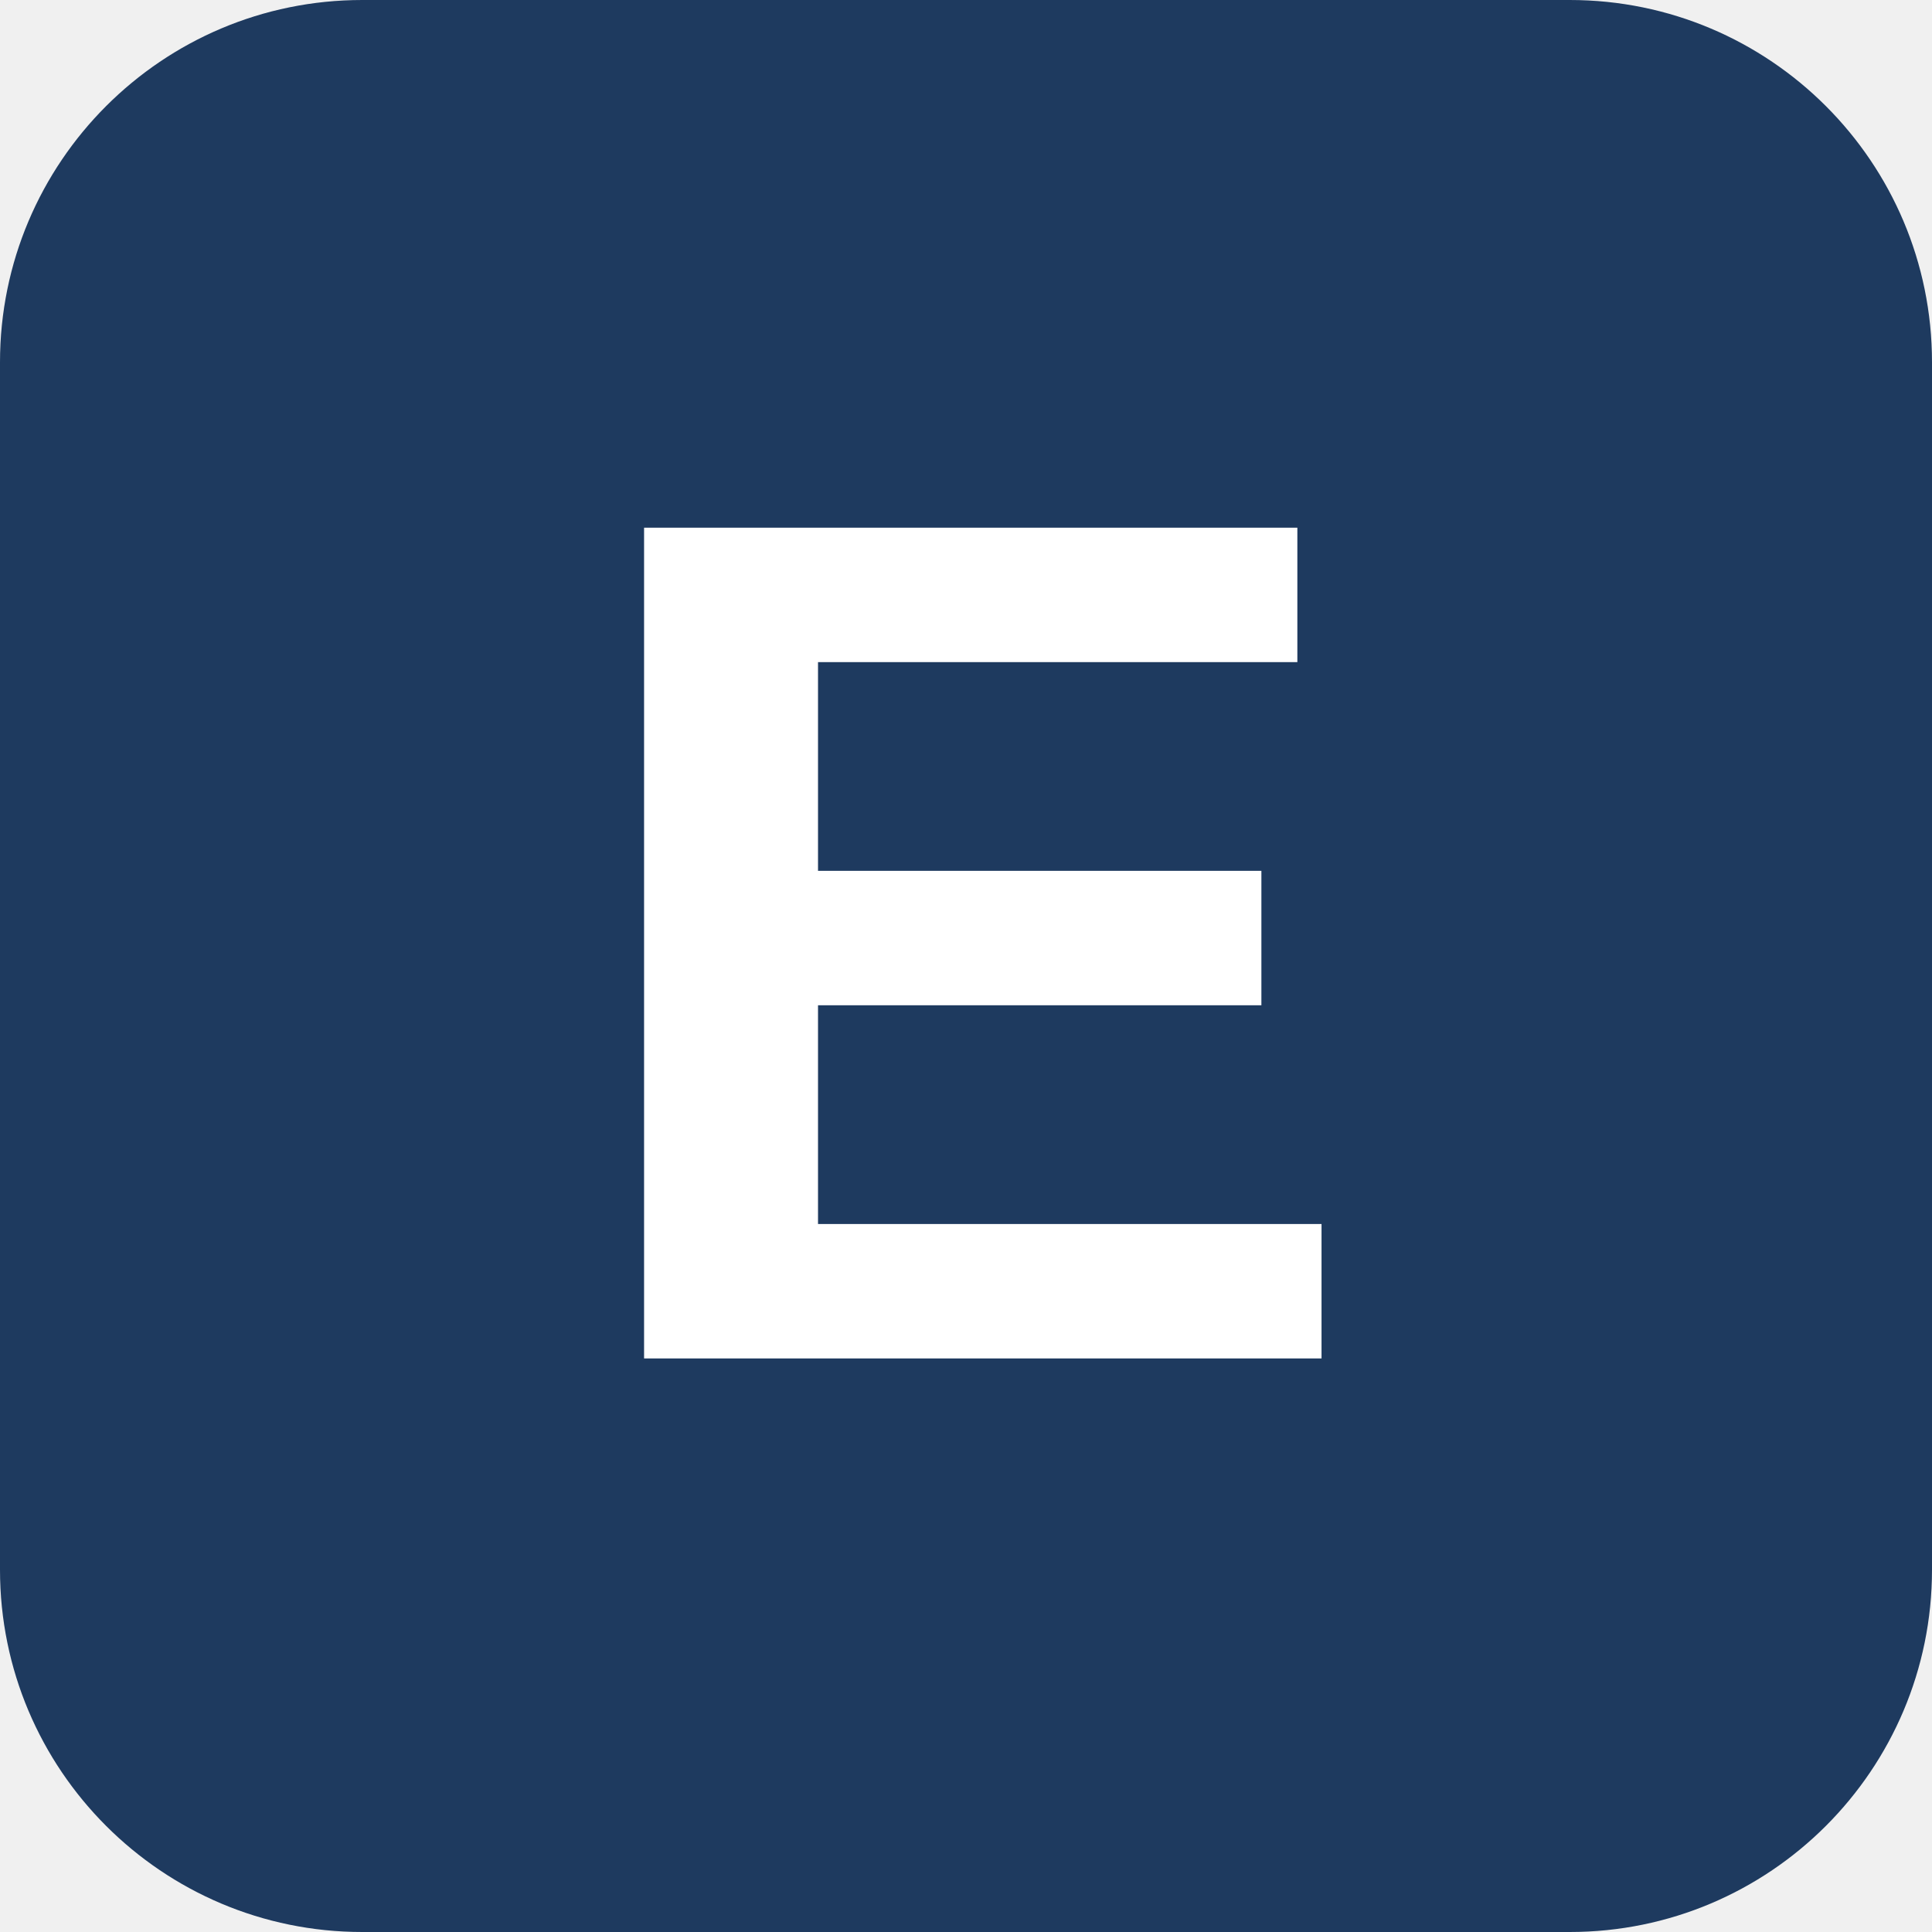
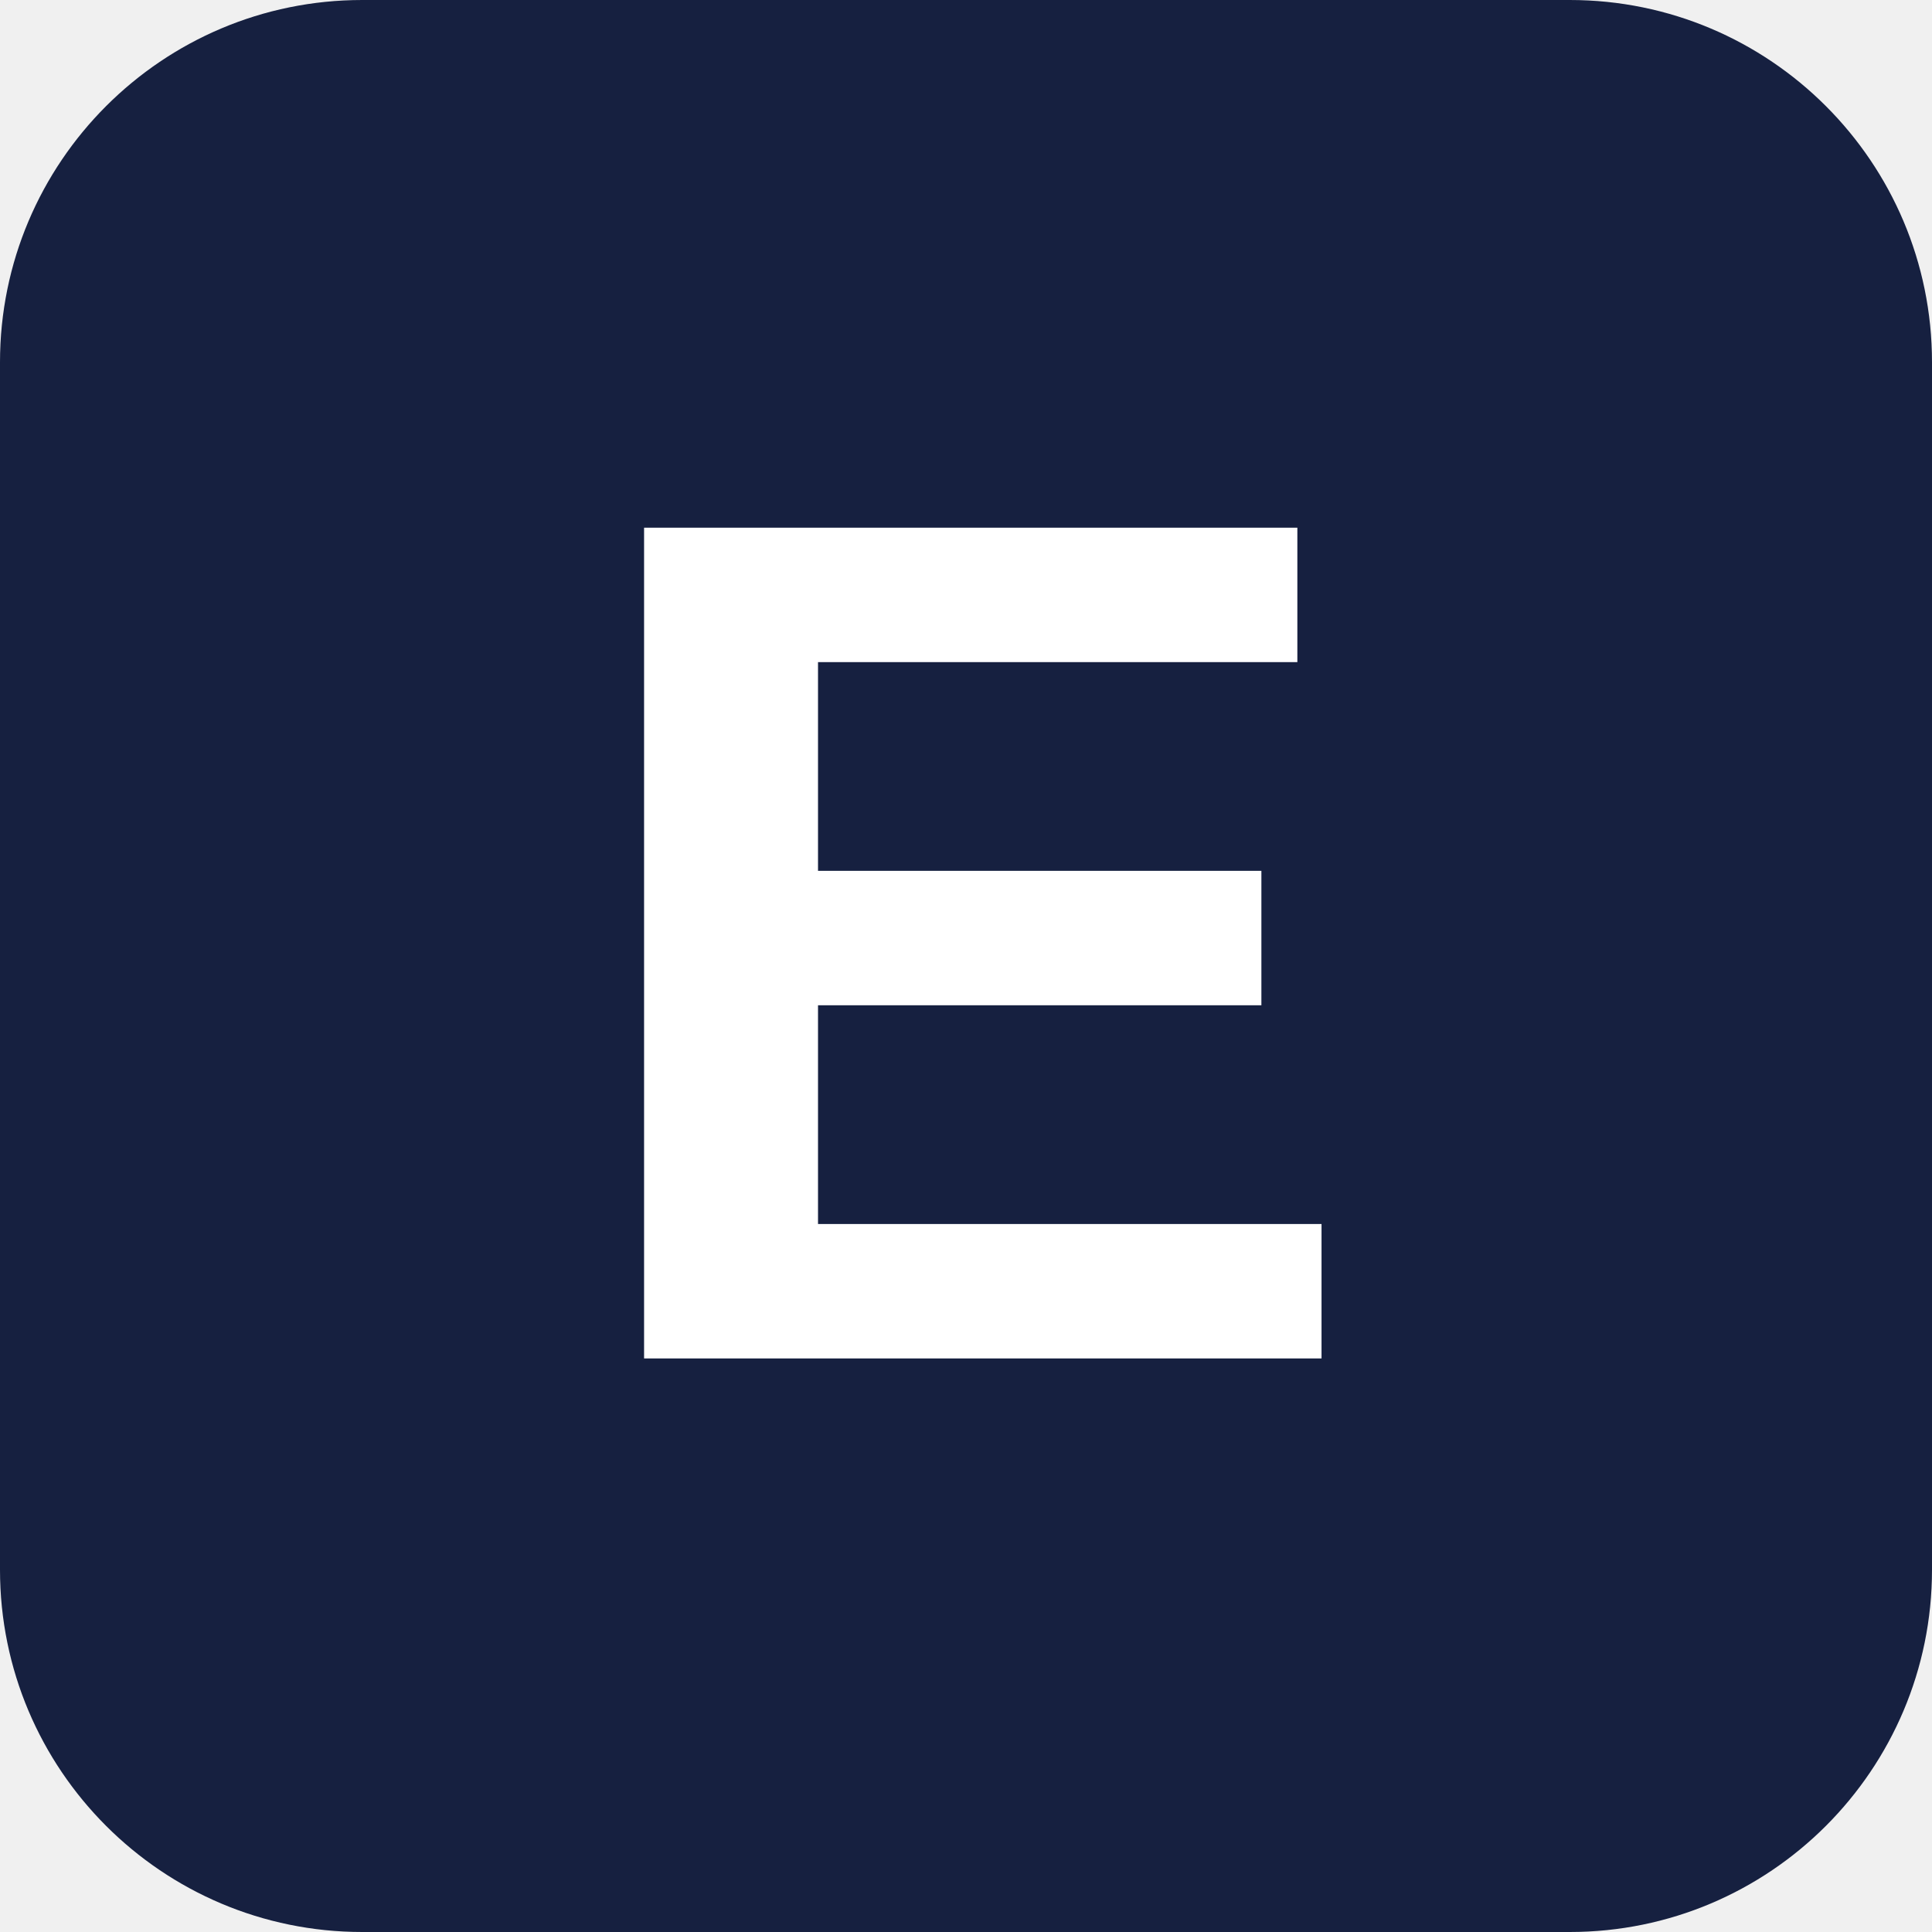
<svg xmlns="http://www.w3.org/2000/svg" viewBox="0 0 512 512" width="512" height="512">
-   <rect width="512" height="512" rx="96" fill="#1e3a5f" />
+   <rect width="512" height="512" rx="96" fill="#162040" />
  <text x="256" y="360" font-family="Arial, Helvetica, sans-serif" font-size="320" font-weight="bold" fill="white" text-anchor="middle">E</text>
</svg>
